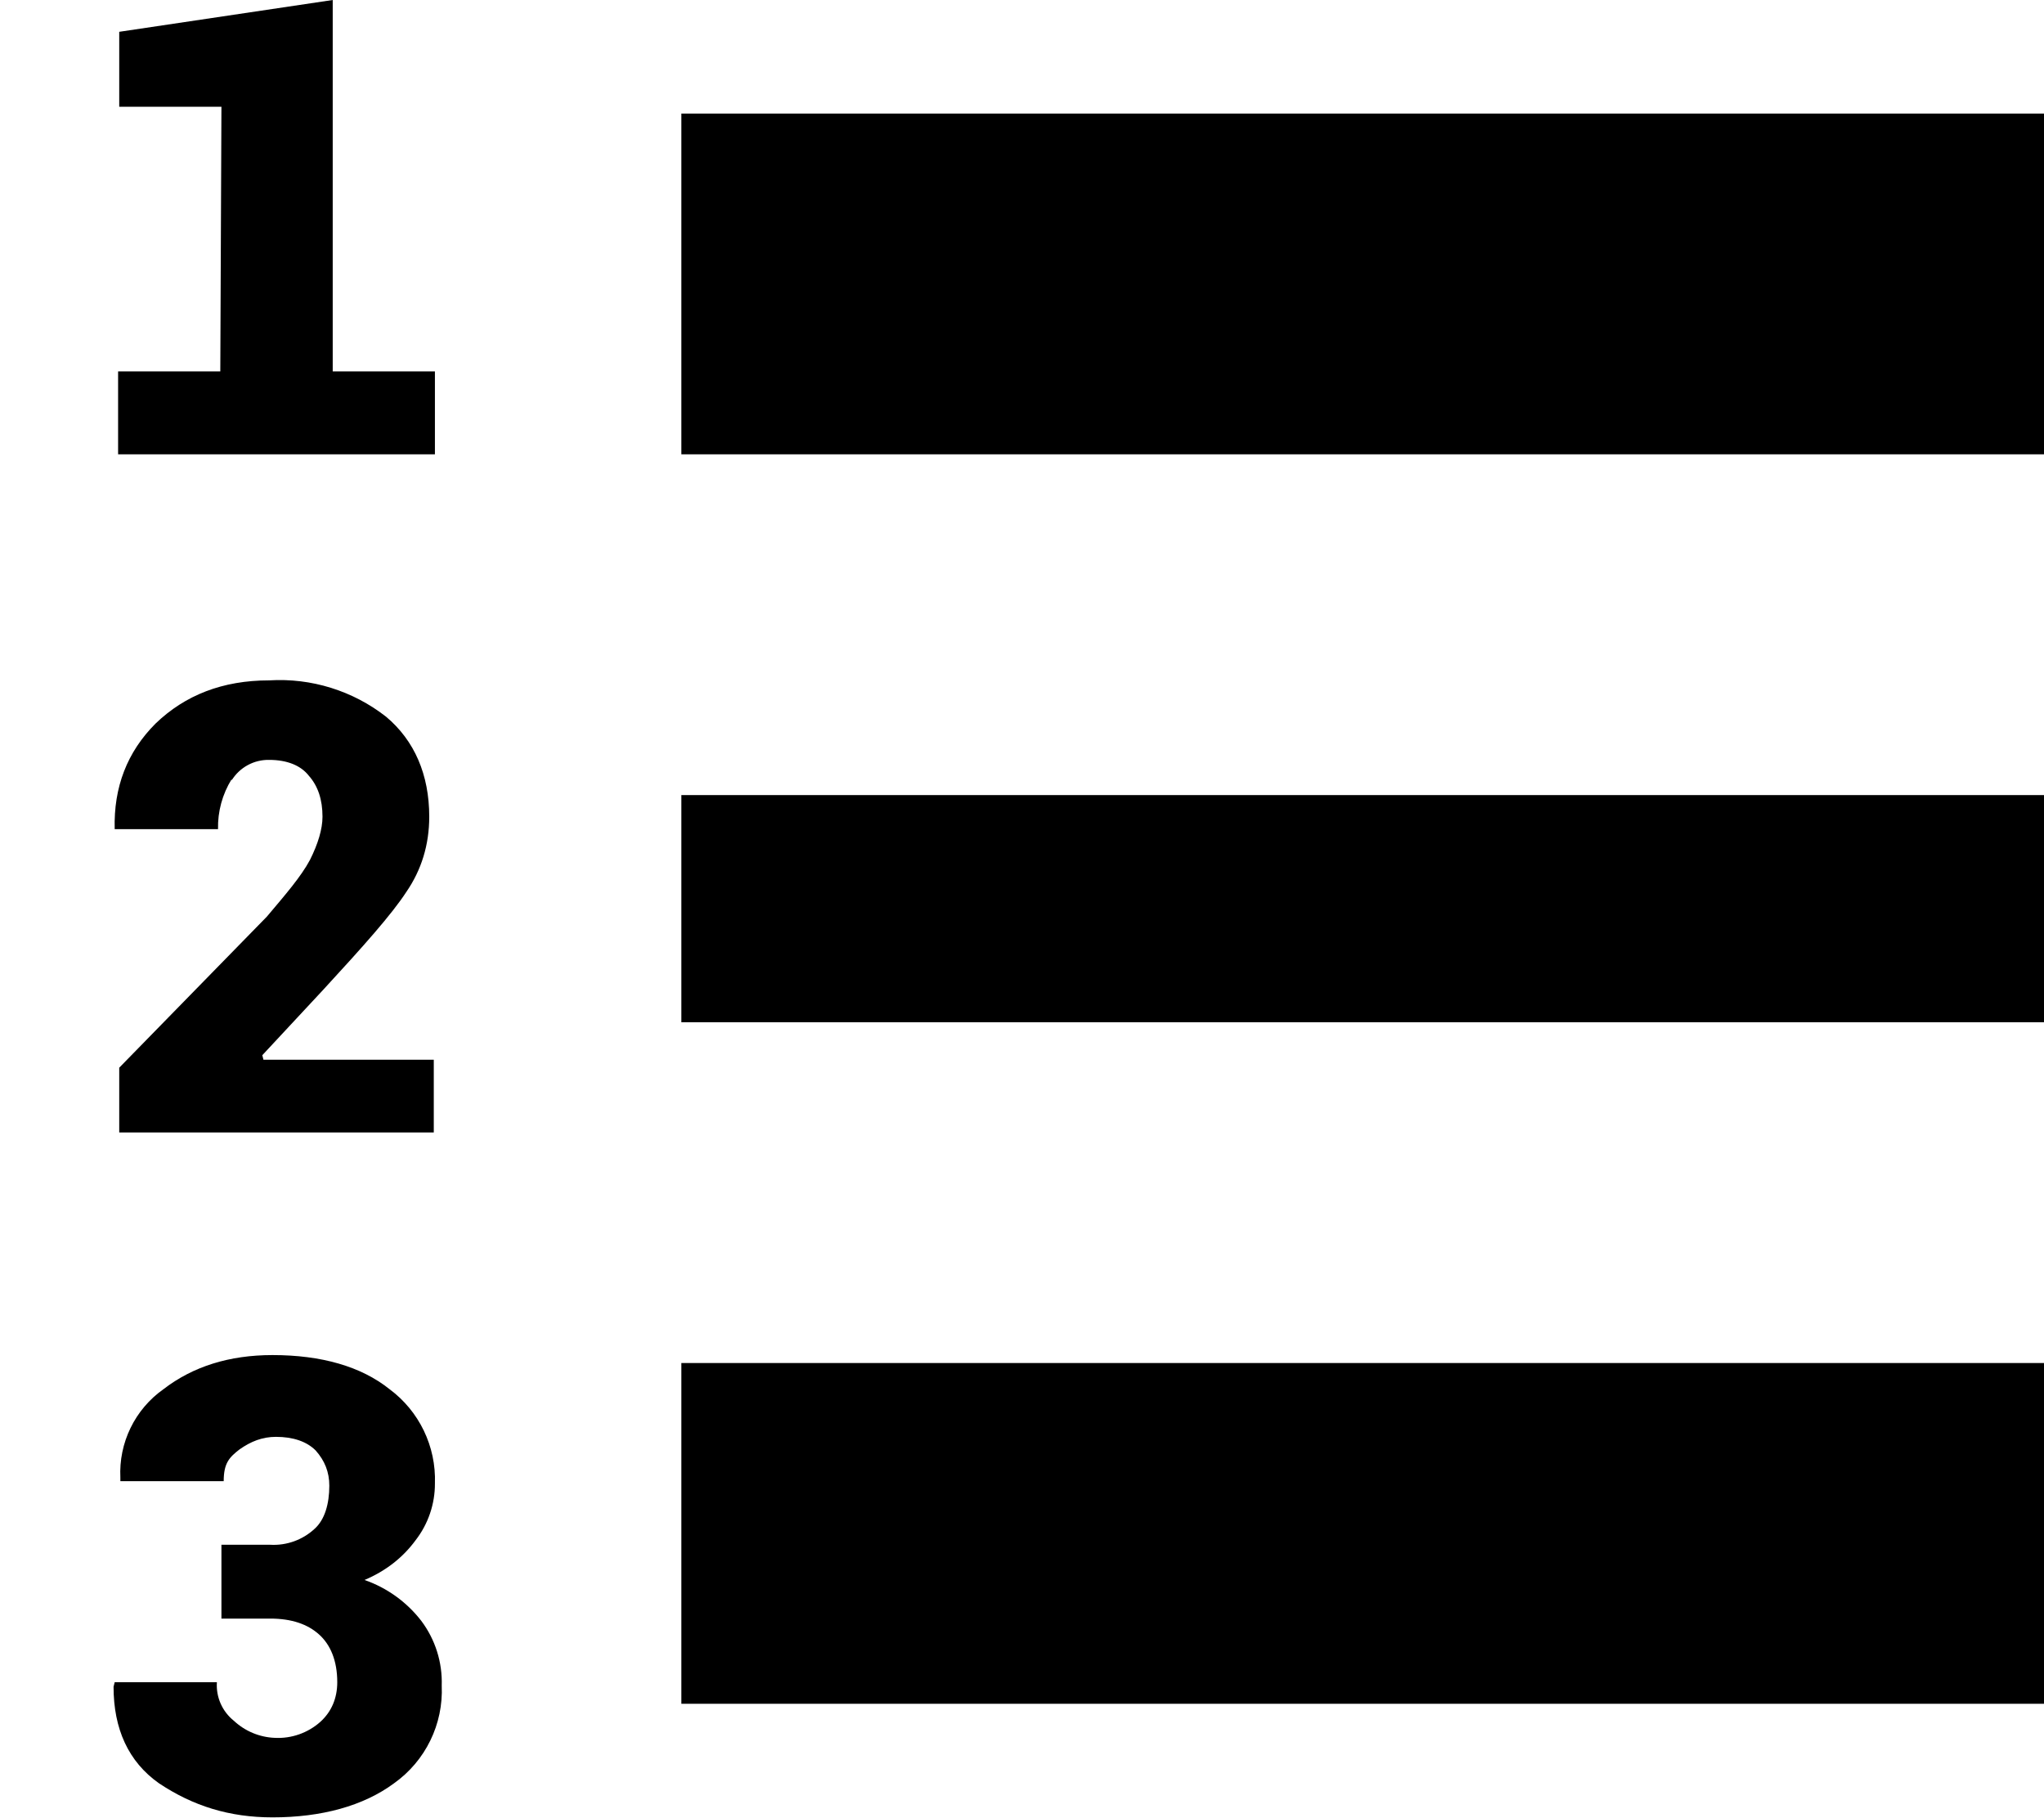
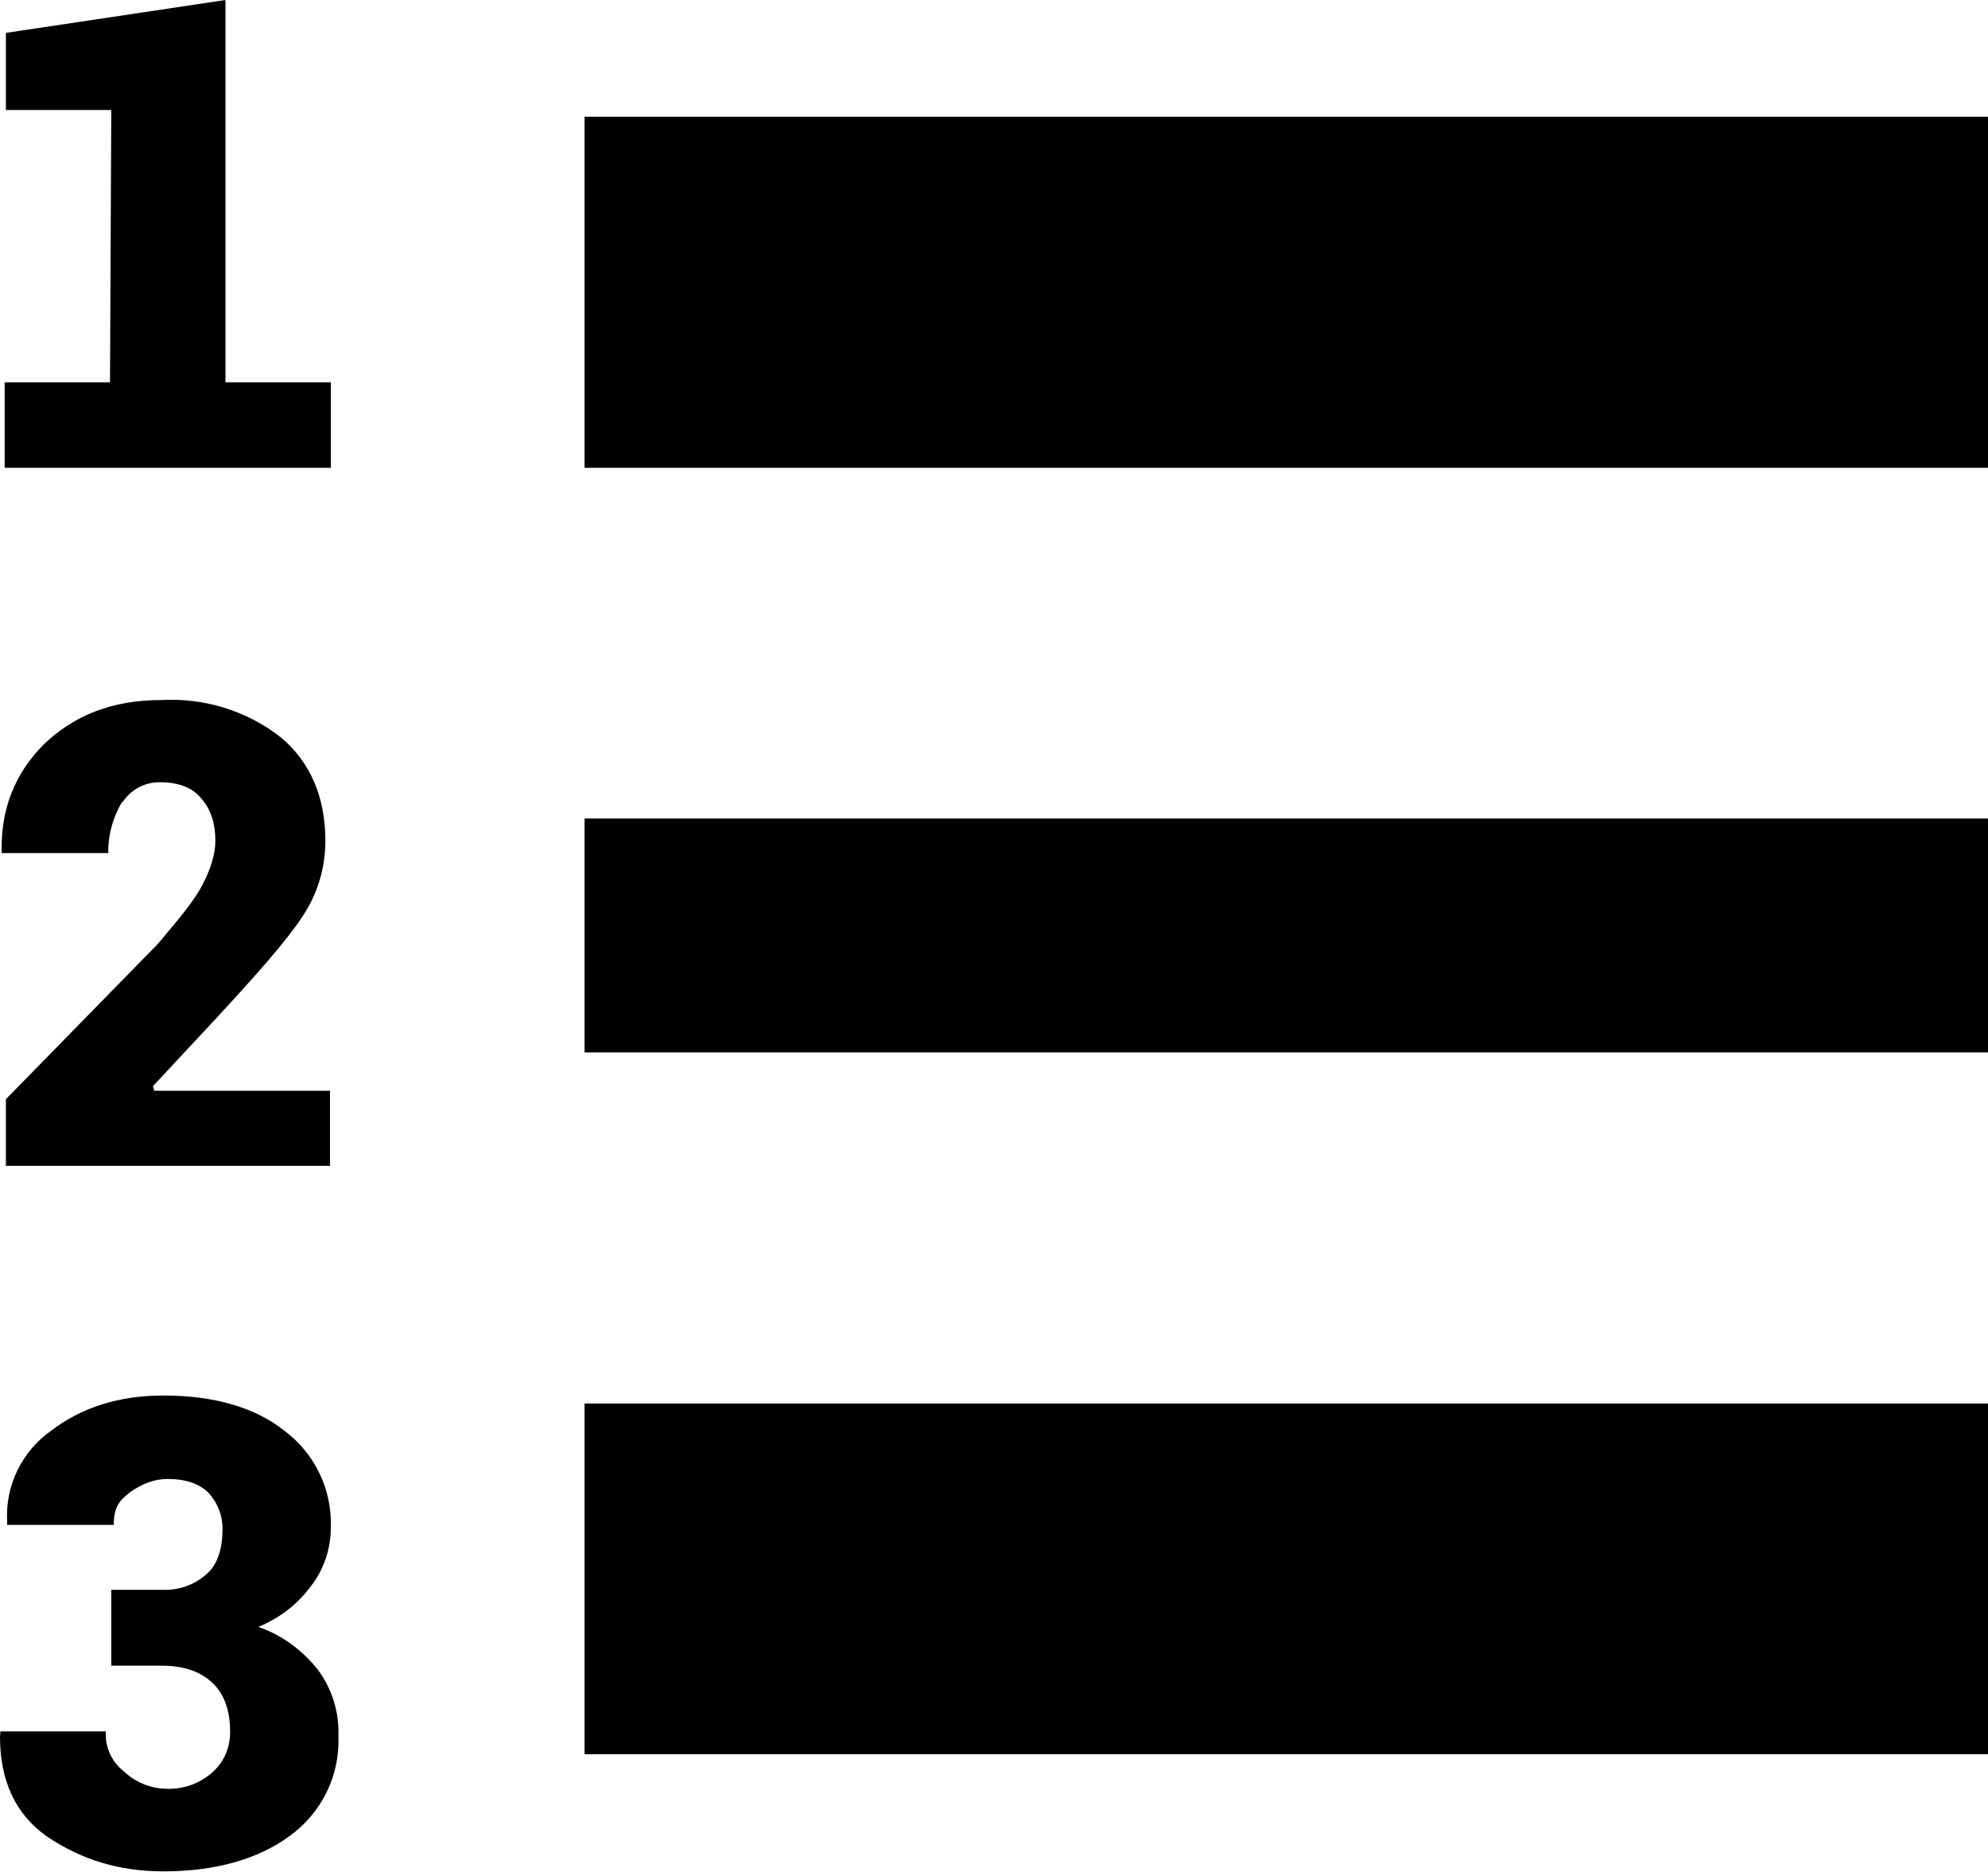
- <svg xmlns="http://www.w3.org/2000/svg" width="18" height="16" viewBox="0 0 18 16">
-   <path d="M2.04 6.87a.38.38 0 0 1 .33-.18c.16 0 .28.05.35.14.08.09.12.21.12.36 0 .11-.04.24-.11.38-.08.15-.22.31-.38.5L1.05 9.4v.57h2.77v-.64h-1.5l-.01-.04.54-.58c.35-.38.6-.66.73-.86.13-.19.2-.41.2-.66 0-.37-.13-.67-.38-.88a1.52 1.52 0 0 0-1.03-.32c-.41 0-.74.13-1 .38-.25.25-.37.56-.36.93h.91a.8.8 0 0 1 .12-.44zm-.1-3.6h-.9V4h2.79v-.73h-.9V0L1.05.28v.66h.9zm1.27 10.64c.19-.08.34-.2.45-.35a.81.81 0 0 0 .17-.5.99.99 0 0 0-.4-.83c-.25-.2-.6-.3-1.03-.3-.38 0-.7.1-.96.3a.9.9 0 0 0-.38.78v.03h.91c0-.16.05-.21.14-.28.1-.07.2-.11.32-.11.15 0 .27.04.35.12.08.09.12.19.12.31 0 .16-.04.3-.13.38a.53.53 0 0 1-.39.14h-.43v.65h.43c.19 0 .33.05.43.14.1.09.16.23.16.42 0 .14-.05.26-.15.35a.56.56 0 0 1-.4.14.56.56 0 0 1-.36-.15.4.4 0 0 1-.15-.34h-.9l-.01.04c0 .37.13.66.4.85.3.2.62.3 1 .3.43 0 .8-.1 1.07-.3a1 1 0 0 0 .42-.86.9.9 0 0 0-.18-.57 1.08 1.08 0 0 0-.5-.36zM18 15v-3H6v3zm0-6V7H6v2zm0-5V1H6v3z" />
+ <svg xmlns="http://www.w3.org/2000/svg" version="1.1" id="Layer_1" x="0px" y="0px" viewBox="0 0 471.7 444" style="enable-background:new 0 0 471.7 444;" xml:space="preserve">
+   <path d="M28.9,190.6c2-3.2,5.4-5.1,9.2-5c4.4,0,7.8,1.4,9.7,3.9c2.2,2.5,3.3,5.8,3.3,10c0,3.1-1.1,6.7-3.1,10.5  c-2.2,4.2-6.1,8.6-10.5,13.9L1.4,260.8v15.8h76.9v-17.8H36.6l-0.3-1.1l15-16.1c9.7-10.5,16.6-18.3,20.3-23.9  c3.6-5.3,5.6-11.4,5.6-18.3c0-10.3-3.6-18.6-10.5-24.4c-8.1-6.4-18.3-9.5-28.6-8.9c-11.4,0-20.5,3.6-27.7,10.5  c-6.9,6.9-10.3,15.5-10,25.8h25.3c-0.1-4.3,1.1-8.5,3.3-12.2V190.6z M26.1,90.7h-25V111h77.4V90.7h-25V0L1.4,7.8v18.3h25L26.1,90.7z   M61.3,386c5.3-2.2,9.4-5.5,12.5-9.7c3.1-4,4.7-8.9,4.7-13.9c0.3-9-3.8-17.6-11.1-23c-6.9-5.5-16.7-8.3-28.6-8.3  c-10.5,0-19.4,2.8-26.6,8.3c-7,4.9-11,13.1-10.5,21.6v0.8h25.3c0-4.4,1.4-5.8,3.9-7.8c2.8-1.9,5.6-3.1,8.9-3.1  c4.2,0,7.5,1.1,9.7,3.3c2.2,2.5,3.3,5.3,3.3,8.6c0,4.4-1.1,8.3-3.6,10.5c-2.9,2.7-6.8,4.1-10.8,3.9H26.4v18h11.9  c5.3,0,9.2,1.4,11.9,3.9c2.8,2.5,4.4,6.4,4.4,11.7c0,3.9-1.4,7.2-4.2,9.7c-3,2.7-7,4.1-11.1,3.9c-3.7-0.1-7.3-1.6-10-4.2  c-2.9-2.3-4.4-5.8-4.2-9.4h-25L0,412.1c0,10.3,3.6,18.3,11.1,23.6c8.3,5.6,17.2,8.3,27.8,8.3c11.9,0,22.2-2.8,29.7-8.3  c7.7-5.5,12.1-14.4,11.7-23.9c0.2-5.7-1.6-11.3-5-15.8C71.6,391.4,66.8,387.9,61.3,386z M471.7,416.2V333h-333v83.2H471.7z   M471.7,249.7v-55.5h-333v55.5H471.7z M471.7,111V27.7h-333V111H471.7z" />
</svg>
